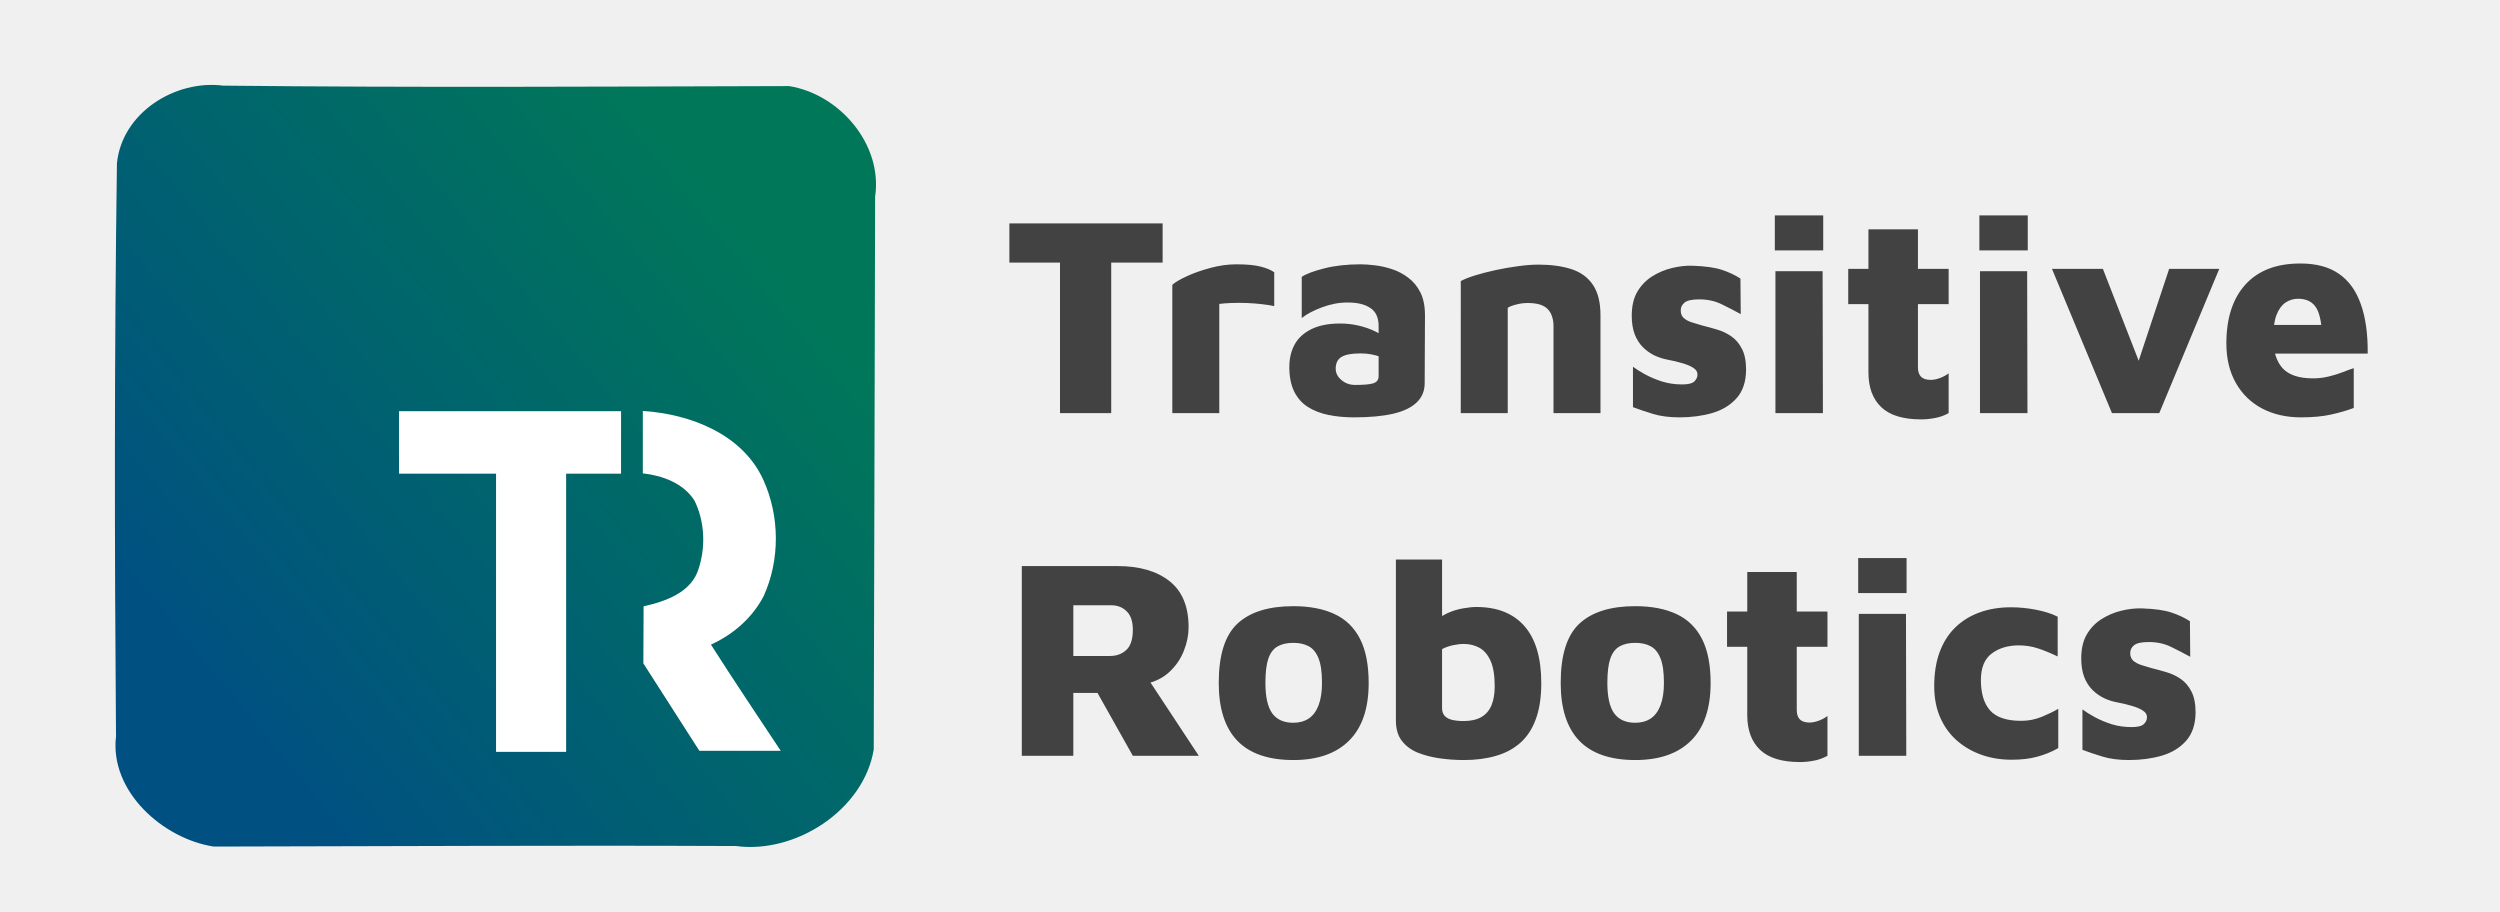
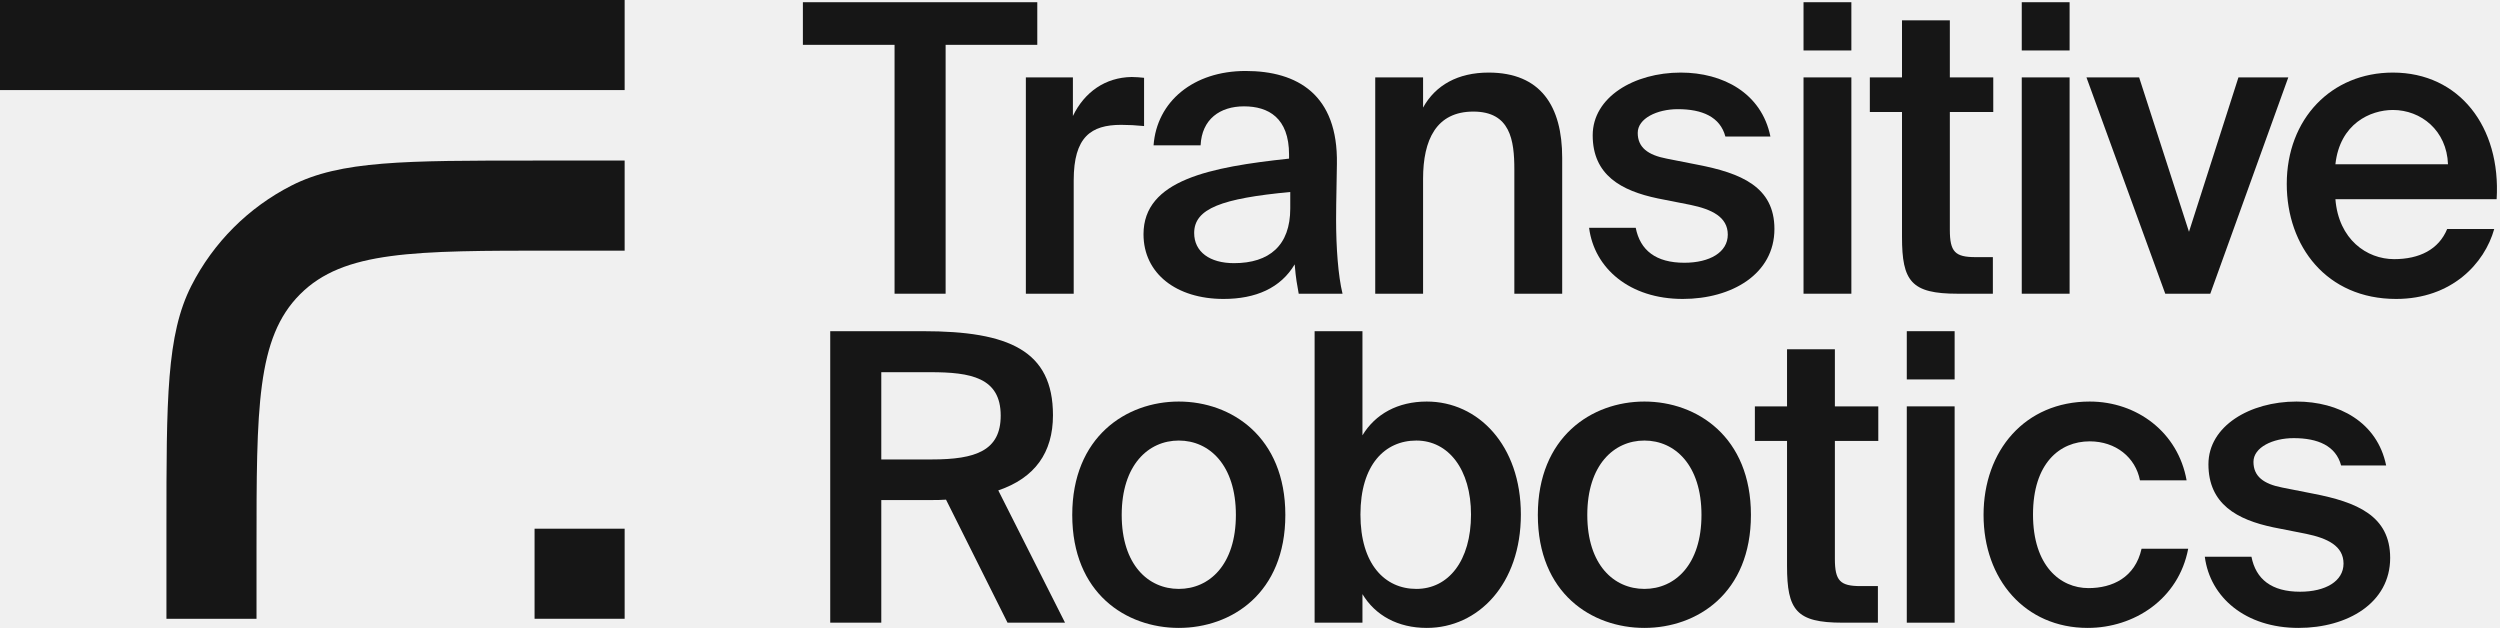
- <svg xmlns="http://www.w3.org/2000/svg" xmlns:xlink="http://www.w3.org/1999/xlink" version="1.1" viewBox="0 0 386.667 141" stroke-miterlimit="10" id="svg24" width="386.667" height="141" style="fill:none;stroke:none;stroke-linecap:square;stroke-miterlimit:10">
-   <defs id="defs28">
-     <linearGradient id="linearGradient4950">
-       <stop id="stop4946" offset="0" style="stop-color:#005082;stop-opacity:1" />
-       <stop id="stop4948" offset="1" style="stop-color:#007759;stop-opacity:1" />
-     </linearGradient>
-     <linearGradient gradientUnits="userSpaceOnUse" y2="40.839" x2="156.019" y1="149.645" x1="23.335" id="linearGradient4952" xlink:href="#linearGradient4950" />
-   </defs>
-   <clipPath id="p.0">
-     <path d="M 0,0 H 431.667 V 143 H 0 Z" id="path2" style="clip-rule:nonzero" />
-   </clipPath>
-   <g clip-path="url(#p.0)" id="g22" transform="translate(0,-2)">
-     <path d="M 0,0 H 431.667 V 143 H 0 Z" id="path5" style="fill:#000000;fill-opacity:0;fill-rule:evenodd" />
-     <path d="M 146.055,14.656 H 386.905 V 134.184 H 146.055 Z" id="path7" style="fill:#000000;fill-opacity:0;fill-rule:evenodd" />
-     <path d="m 163.946,65.896 v -23.281 h -7.828 v -6.062 h 23.703 v 6.062 h -7.953 v 23.281 z m 17.371,0 v -19.844 q 0.672,-0.609 2.25,-1.328 1.578,-0.734 3.625,-1.281 2.047,-0.562 4.031,-0.562 2.422,0 3.781,0.359 1.359,0.344 2.078,0.875 v 5.234 q -0.719,-0.172 -1.859,-0.297 -1.141,-0.141 -2.422,-0.188 -1.266,-0.047 -2.391,0 -1.125,0.047 -1.828,0.141 v 16.891 z m 28.128,0.656 q -2.156,0 -3.984,-0.375 -1.828,-0.375 -3.203,-1.25 -1.359,-0.875 -2.109,-2.406 -0.734,-1.547 -0.734,-3.75 0,-1.984 0.812,-3.469 0.812,-1.5 2.562,-2.375 1.766,-0.891 4.5,-0.891 1.453,0 2.859,0.328 1.406,0.328 2.547,0.891 1.141,0.547 1.766,1.203 l 0.219,3.25 q -0.891,-0.484 -1.984,-0.766 -1.094,-0.281 -2.281,-0.281 -2.031,0 -2.938,0.547 -0.891,0.547 -0.891,1.828 0,0.656 0.406,1.234 0.422,0.562 1.094,0.922 0.688,0.344 1.484,0.344 2.109,0 2.875,-0.266 0.781,-0.266 0.781,-1.094 v -7.75 q 0,-1.938 -1.266,-2.781 -1.25,-0.859 -3.531,-0.859 -1.984,0 -3.969,0.75 -1.969,0.734 -3.125,1.656 v -6.375 q 1.062,-0.703 3.5,-1.312 2.453,-0.625 5.609,-0.625 0.938,0 2.234,0.156 1.297,0.156 2.625,0.594 1.344,0.438 2.516,1.328 1.172,0.875 1.875,2.281 0.703,1.406 0.703,3.562 l -0.047,10.469 q 0,1.812 -1.266,3 -1.25,1.188 -3.672,1.734 -2.406,0.547 -5.969,0.547 z m 16.487,-21.078 q 0.797,-0.438 2.203,-0.875 1.406,-0.438 3.125,-0.812 1.719,-0.375 3.469,-0.609 1.766,-0.25 3.219,-0.25 2.953,0 5.109,0.703 2.156,0.703 3.312,2.422 1.172,1.719 1.172,4.703 v 15.141 h -7.266 v -13.469 q 0,-0.875 -0.25,-1.547 -0.234,-0.688 -0.703,-1.125 -0.453,-0.453 -1.219,-0.672 -0.766,-0.219 -1.828,-0.219 -0.922,0 -1.828,0.25 -0.891,0.234 -1.25,0.5 v 16.281 h -7.266 z m 33.835,21.078 q -2.375,0 -4.094,-0.531 -1.703,-0.516 -3.109,-1.047 v -6.25 q 0.781,0.578 1.953,1.219 1.172,0.625 2.594,1.078 1.438,0.438 3.062,0.438 1.406,0 1.891,-0.469 0.484,-0.469 0.484,-1.078 0,-0.609 -0.672,-1.031 -0.656,-0.422 -1.719,-0.719 -1.047,-0.312 -2.234,-0.531 -1.016,-0.188 -2,-0.641 -0.984,-0.469 -1.812,-1.281 -0.812,-0.812 -1.281,-2.016 -0.453,-1.219 -0.453,-2.844 0,-2.25 0.859,-3.719 0.859,-1.469 2.281,-2.375 1.438,-0.906 3.062,-1.297 1.641,-0.406 3.172,-0.359 2.906,0.094 4.531,0.625 1.625,0.531 2.906,1.359 l 0.047,5.5 q -1.453,-0.797 -2.969,-1.531 -1.516,-0.75 -3.453,-0.75 -1.625,0 -2.25,0.484 -0.609,0.484 -0.609,1.219 0,0.75 0.453,1.172 0.469,0.422 1.234,0.672 0.766,0.234 1.656,0.5 1.094,0.266 2.281,0.625 1.188,0.344 2.203,1.047 1.016,0.703 1.641,1.938 0.641,1.219 0.641,3.25 -0.031,2.766 -1.469,4.375 -1.422,1.609 -3.766,2.297 -2.328,0.672 -5.062,0.672 z m 14.834,-0.656 V 43.943 h 7.297 l 0.047,21.953 z m -0.094,-25.172 v -5.406 h 7.484 v 5.406 z m 22.618,26.141 q -4.172,0 -6.156,-1.891 -1.984,-1.891 -1.984,-5.375 v -10.562 h -3.125 v -5.453 h 3.125 v -6.109 h 7.656 v 6.109 h 4.75 v 5.453 h -4.75 v 9.781 q 0,0.969 0.484,1.453 0.484,0.484 1.5,0.484 0.609,0 1.406,-0.281 0.797,-0.297 1.359,-0.734 v 6.156 q -1.047,0.578 -2.156,0.766 -1.094,0.203 -2.109,0.203 z m 9.112,-0.969 V 43.943 h 7.297 l 0.047,21.953 z m -0.094,-25.172 v -5.406 h 7.484 v 5.406 z m 20.508,25.172 -9.281,-22.312 h 7.875 l 6.516,16.719 h -1.812 l 5.547,-16.719 h 7.75 l -9.281,22.312 z m 29.256,0.656 q -3.422,0 -6.047,-1.375 -2.609,-1.391 -4.062,-3.969 -1.453,-2.578 -1.453,-6.094 0,-5.844 2.938,-9.094 2.953,-3.266 8.5,-3.266 3.688,0 5.969,1.594 2.297,1.578 3.391,4.703 1.109,3.109 1.062,7.641 h -16.797 l -0.891,-4.438 h 11.531 l -0.875,2.375 q -0.047,-3.562 -0.906,-4.984 -0.859,-1.438 -2.844,-1.438 -1.047,0 -1.938,0.594 -0.875,0.594 -1.391,1.922 -0.5,1.312 -0.5,3.562 0,3.031 1.422,4.641 1.438,1.594 4.75,1.594 1.188,0 2.375,-0.281 1.188,-0.281 2.188,-0.672 1.016,-0.406 1.719,-0.625 v 6.156 q -1.531,0.578 -3.5,1.016 -1.953,0.438 -4.641,0.438 z" id="path9" style="fill:#424242;fill-rule:nonzero" />
-     <path d="M 158.039,118.896 V 89.552 h 14.797 q 5.094,0 8.047,2.328 2.953,2.328 2.953,7.125 0,1.813 -0.734,3.656 -0.719,1.844 -2.203,3.234 -1.469,1.391 -3.719,1.875 l -0.875,-2.688 9.109,13.812 h -10.203 l -7.094,-12.625 3.484,2.906 h -5.594 v 9.719 z m 7.969,-15.438 h 5.672 q 1.5,0 2.516,-0.922 1.016,-0.938 1.016,-3.125 0,-1.938 -0.953,-2.859 -0.938,-0.938 -2.391,-0.938 h -5.859 z m 34.022,16.094 q -5.766,0 -8.656,-2.984 -2.875,-3 -2.875,-8.938 0,-6.469 2.891,-9.172 2.906,-2.703 8.641,-2.703 3.781,0 6.375,1.219 2.594,1.203 3.938,3.828 1.344,2.609 1.344,6.828 0,5.891 -3.016,8.906 -3.016,3.016 -8.641,3.016 z m 0,-5.766 q 1.406,0 2.391,-0.656 0.984,-0.656 1.516,-2.047 0.531,-1.391 0.531,-3.453 0,-2.469 -0.531,-3.797 -0.531,-1.344 -1.516,-1.875 -0.984,-0.531 -2.391,-0.531 -1.453,0 -2.422,0.547 -0.969,0.547 -1.438,1.891 -0.453,1.344 -0.453,3.766 0,3.219 1.047,4.688 1.062,1.469 3.266,1.469 z m 26.386,5.766 q -1.891,0 -3.766,-0.266 -1.859,-0.266 -3.406,-0.891 -1.531,-0.641 -2.438,-1.828 -0.906,-1.188 -0.906,-3.125 V 88.537 h 7.141 v 12.234 l -1.281,-2.297 q 0.75,-1 1.984,-1.578 1.234,-0.578 2.5,-0.797 1.281,-0.219 2.078,-0.219 4.875,0 7.469,2.969 2.594,2.969 2.594,8.828 0,3.25 -0.844,5.547 -0.828,2.281 -2.406,3.672 -1.578,1.391 -3.781,2.016 -2.203,0.641 -4.938,0.641 z m -0.031,-6.031 q 1.672,0 2.75,-0.625 1.078,-0.641 1.562,-1.844 0.484,-1.219 0.484,-2.891 0,-2.547 -0.641,-3.953 -0.641,-1.422 -1.719,-2.016 -1.078,-0.594 -2.438,-0.594 -0.75,0 -1.688,0.203 -0.922,0.203 -1.656,0.594 v 9.156 q 0,0.703 0.406,1.172 0.422,0.453 1.172,0.625 0.75,0.172 1.766,0.172 z m 26.533,6.031 q -5.766,0 -8.656,-2.984 -2.875,-3 -2.875,-8.938 0,-6.469 2.891,-9.172 2.906,-2.703 8.641,-2.703 3.781,0 6.375,1.219 2.594,1.203 3.938,3.828 1.344,2.609 1.344,6.828 0,5.891 -3.016,8.906 -3.016,3.016 -8.641,3.016 z m 0,-5.766 q 1.406,0 2.391,-0.656 0.984,-0.656 1.516,-2.047 0.531,-1.391 0.531,-3.453 0,-2.469 -0.531,-3.797 -0.531,-1.344 -1.516,-1.875 -0.984,-0.531 -2.391,-0.531 -1.453,0 -2.422,0.547 -0.969,0.547 -1.438,1.891 -0.453,1.344 -0.453,3.766 0,3.219 1.047,4.688 1.062,1.469 3.266,1.469 z m 25.464,6.078 q -4.172,0 -6.156,-1.891 -1.984,-1.891 -1.984,-5.375 v -10.562 h -3.125 v -5.453 h 3.125 v -6.109 h 7.656 v 6.109 h 4.75 v 5.453 h -4.75 v 9.781 q 0,0.969 0.484,1.453 0.484,0.484 1.5,0.484 0.609,0 1.406,-0.281 0.797,-0.297 1.359,-0.734 v 6.156 q -1.047,0.578 -2.156,0.766 -1.094,0.203 -2.109,0.203 z m 9.112,-0.969 V 96.943 h 7.297 l 0.047,21.953 z m -0.094,-25.172 v -5.406 h 7.484 v 5.406 z m 23.727,25.781 q -2.516,0 -4.672,-0.766 -2.156,-0.766 -3.812,-2.219 -1.641,-1.453 -2.562,-3.562 -0.922,-2.109 -0.922,-4.844 0,-2.953 0.828,-5.234 0.844,-2.281 2.422,-3.828 1.594,-1.547 3.766,-2.328 2.172,-0.797 4.859,-0.797 1.891,0 3.844,0.375 1.969,0.375 3.375,1.078 v 6.156 q -1.547,-0.75 -3,-1.234 -1.453,-0.484 -2.984,-0.484 -2.547,0 -4.219,1.266 -1.672,1.25 -1.672,4.109 0,3.078 1.422,4.688 1.438,1.609 4.812,1.609 1.641,0 3.156,-0.609 1.516,-0.625 2.578,-1.25 v 6.078 q -1.547,0.875 -3.25,1.328 -1.688,0.469 -3.969,0.469 z m 18.16,0.047 q -2.375,0 -4.094,-0.531 -1.703,-0.516 -3.109,-1.047 v -6.25 q 0.781,0.578 1.953,1.219 1.172,0.625 2.594,1.078 1.438,0.438 3.062,0.438 1.406,0 1.891,-0.469 0.484,-0.469 0.484,-1.078 0,-0.609 -0.672,-1.031 -0.656,-0.422 -1.719,-0.719 -1.047,-0.312 -2.234,-0.531 -1.016,-0.188 -2,-0.641 -0.984,-0.469 -1.812,-1.281 -0.812,-0.812 -1.281,-2.016 -0.453,-1.219 -0.453,-2.844 0,-2.25 0.859,-3.719 0.859,-1.469 2.281,-2.375 1.438,-0.906 3.062,-1.297 1.641,-0.406 3.172,-0.359 2.906,0.094 4.531,0.625 1.625,0.531 2.906,1.359 l 0.047,5.5 q -1.453,-0.797 -2.969,-1.531 -1.516,-0.75 -3.453,-0.75 -1.625,0 -2.25,0.484 -0.609,0.484 -0.609,1.219 0,0.75 0.453,1.172 0.469,0.422 1.234,0.672 0.766,0.234 1.656,0.5 1.094,0.266 2.281,0.625 1.188,0.344 2.203,1.047 1.016,0.703 1.641,1.938 0.641,1.219 0.641,3.25 -0.031,2.766 -1.469,4.375 -1.422,1.609 -3.766,2.297 -2.328,0.672 -5.062,0.672 z" id="path11" style="fill:#424242;fill-rule:nonzero" />
-     <path d="M 13.871,14.662 H 133.388 V 134.179 H 13.871 Z" id="path13" style="fill:#000000;fill-opacity:0;fill-rule:evenodd" />
-     <g transform="matrix(0.2115346,0,0,0.211541,13.87079,14.55426)" id="g20">
-       <clipPath id="p.1">
-         <path d="M 0,0.508 H 565 V 565.492 H 0 Z" id="path15" style="clip-rule:evenodd" />
-       </clipPath>
-       <g id="g1855" transform="matrix(3.079341,0,0,3.079251,18.05033,1.811731)">
-         <path id="path7799" d="m 203.776,110.331 c -6.704,-1.434 -12.15,-4.712 -16.178,-9.74 -2.036,-2.542 -4.42,-7.169 -5.318,-10.326 l -0.618,-2.171 V 20.532 c 0,-62.955 0.032,-67.677 0.465,-69.242 2.813,-10.159 9.82,-17.379 19.619,-20.215 l 2.166,-0.627 h 67.699 67.699 l 2.166,0.627 c 9.799,2.837 16.806,10.056 19.619,20.215 0.433,1.564 0.465,6.286 0.465,69.242 v 67.563 l -0.62,2.171 c -0.93,3.254 -3.271,7.8 -5.34,10.368 -3.123,3.877 -7.604,6.969 -12.898,8.901 -1.787,0.652 -2.613,0.769 -6.783,0.962 -2.612,0.121 -33.015,0.218 -67.563,0.216 -52.587,-0.003 -63.102,-0.066 -64.578,-0.381 z" style="fill:#000000;fill-opacity:0;stroke-width:0.271" />
-         <path id="path7801" d="m 203.776,110.331 c -6.704,-1.434 -12.15,-4.712 -16.178,-9.74 -2.036,-2.542 -4.42,-7.169 -5.318,-10.326 l -0.618,-2.171 V 20.532 c 0,-62.955 0.032,-67.677 0.465,-69.242 2.813,-10.159 9.82,-17.379 19.619,-20.215 l 2.166,-0.627 h 67.699 67.699 l 2.166,0.627 c 9.799,2.837 16.806,10.056 19.619,20.215 0.433,1.564 0.465,6.286 0.465,69.242 v 67.563 l -0.62,2.171 c -0.93,3.254 -3.271,7.8 -5.34,10.368 -3.123,3.877 -7.604,6.969 -12.898,8.901 -1.787,0.652 -2.613,0.769 -6.783,0.962 -2.612,0.121 -33.015,0.218 -67.563,0.216 -52.587,-0.003 -63.102,-0.066 -64.578,-0.381 z" style="fill:#000000;fill-opacity:0;stroke-width:0.271" />
-         <path id="path7803" d="m 203.776,110.331 c -6.704,-1.434 -12.15,-4.712 -16.178,-9.74 -2.036,-2.542 -4.42,-7.169 -5.318,-10.326 l -0.618,-2.171 V 20.532 c 0,-62.955 0.032,-67.677 0.465,-69.242 2.813,-10.159 9.82,-17.379 19.619,-20.215 l 2.166,-0.627 h 67.699 67.699 l 2.166,0.627 c 9.799,2.837 16.806,10.056 19.619,20.215 0.433,1.564 0.465,6.286 0.465,69.242 v 67.563 l -0.62,2.171 c -0.93,3.254 -3.271,7.8 -5.34,10.368 -3.123,3.877 -7.604,6.969 -12.898,8.901 -1.787,0.652 -2.613,0.769 -6.783,0.962 -2.612,0.121 -33.015,0.218 -67.563,0.216 -52.587,-0.003 -63.102,-0.066 -64.578,-0.381 z" style="fill:#000000;fill-opacity:0;stroke-width:0.271" />
-         <path id="path7805" d="m 203.776,110.331 c -6.704,-1.434 -12.15,-4.712 -16.178,-9.74 -2.036,-2.542 -4.42,-7.169 -5.318,-10.326 l -0.618,-2.171 V 20.532 c 0,-62.955 0.032,-67.677 0.465,-69.242 2.813,-10.159 9.82,-17.379 19.619,-20.215 l 2.166,-0.627 h 67.699 67.699 l 2.166,0.627 c 9.799,2.837 16.806,10.056 19.619,20.215 0.433,1.564 0.465,6.286 0.465,69.242 v 67.563 l -0.62,2.171 c -0.93,3.254 -3.271,7.8 -5.34,10.368 -3.123,3.877 -7.604,6.969 -12.898,8.901 -1.787,0.652 -2.613,0.769 -6.783,0.962 -2.612,0.121 -33.015,0.218 -67.563,0.216 -52.587,-0.003 -63.102,-0.066 -64.578,-0.381 z" style="fill:#00ffff;fill-opacity:0;stroke-width:0.271" />
-         <path id="path7807" d="m 203.776,110.331 c -6.704,-1.434 -12.15,-4.712 -16.178,-9.74 -2.036,-2.542 -4.42,-7.169 -5.318,-10.326 l -0.618,-2.171 V 20.532 c 0,-62.955 0.032,-67.677 0.465,-69.242 2.813,-10.159 9.82,-17.379 19.619,-20.215 l 2.166,-0.627 h 67.699 67.699 l 2.166,0.627 c 9.799,2.837 16.806,10.056 19.619,20.215 0.433,1.564 0.465,6.286 0.465,69.242 v 67.563 l -0.62,2.171 c -0.93,3.254 -3.271,7.8 -5.34,10.368 -3.123,3.877 -7.604,6.969 -12.898,8.901 -1.787,0.652 -2.613,0.769 -6.783,0.962 -2.612,0.121 -33.015,0.218 -67.563,0.216 -52.587,-0.003 -63.102,-0.066 -64.578,-0.381 z" style="fill:#00ffff;fill-opacity:0;stroke-width:0.271" />
-         <path id="path7809" d="m 203.776,110.331 c -6.704,-1.434 -12.15,-4.712 -16.178,-9.74 -2.036,-2.542 -4.42,-7.169 -5.318,-10.326 l -0.618,-2.171 V 20.532 c 0,-62.955 0.032,-67.677 0.465,-69.242 2.813,-10.159 9.82,-17.379 19.619,-20.215 l 2.166,-0.627 h 67.699 67.699 l 2.166,0.627 c 9.799,2.837 16.806,10.056 19.619,20.215 0.433,1.564 0.465,6.286 0.465,69.242 v 67.563 l -0.62,2.171 c -0.93,3.254 -3.271,7.8 -5.34,10.368 -3.123,3.877 -7.604,6.969 -12.898,8.901 -1.787,0.652 -2.613,0.769 -6.783,0.962 -2.612,0.121 -33.015,0.218 -67.563,0.216 -52.587,-0.003 -63.102,-0.066 -64.578,-0.381 z" style="fill:#00ffff;fill-opacity:0;stroke-width:0.271" />
-         <path id="path7811" d="m 203.776,110.331 c -6.704,-1.434 -12.15,-4.712 -16.178,-9.74 -2.036,-2.542 -4.42,-7.169 -5.318,-10.326 l -0.618,-2.171 V 20.532 c 0,-62.955 0.032,-67.677 0.465,-69.242 2.813,-10.159 9.82,-17.379 19.619,-20.215 l 2.166,-0.627 h 67.699 67.699 l 2.166,0.627 c 9.799,2.837 16.806,10.056 19.619,20.215 0.433,1.564 0.465,6.286 0.465,69.242 v 67.563 l -0.62,2.171 c -0.93,3.254 -3.271,7.8 -5.34,10.368 -3.123,3.877 -7.604,6.969 -12.898,8.901 -1.787,0.652 -2.613,0.769 -6.783,0.962 -2.612,0.121 -33.015,0.218 -67.563,0.216 -52.587,-0.003 -63.102,-0.066 -64.578,-0.381 z" style="fill:#00ffff;fill-opacity:0;stroke-width:0.271" />
-         <path id="path7813" d="m 203.776,110.331 c -6.704,-1.434 -12.15,-4.712 -16.178,-9.74 -2.036,-2.542 -4.42,-7.169 -5.318,-10.326 l -0.618,-2.171 V 20.532 c 0,-62.955 0.032,-67.677 0.465,-69.242 2.813,-10.159 9.82,-17.379 19.619,-20.215 l 2.166,-0.627 h 67.699 67.699 l 2.166,0.627 c 9.799,2.837 16.806,10.056 19.619,20.215 0.433,1.564 0.465,6.286 0.465,69.242 v 67.563 l -0.62,2.171 c -0.93,3.254 -3.271,7.8 -5.34,10.368 -3.123,3.877 -7.604,6.969 -12.898,8.901 -1.787,0.652 -2.613,0.769 -6.783,0.962 -2.612,0.121 -33.015,0.218 -67.563,0.216 -52.587,-0.003 -63.102,-0.066 -64.578,-0.381 z" style="fill:#00ffff;fill-opacity:0;stroke-width:0.271" />
-         <path id="path7815" d="m 203.776,110.331 c -6.704,-1.434 -12.15,-4.712 -16.178,-9.74 -2.036,-2.542 -4.42,-7.169 -5.318,-10.326 l -0.618,-2.171 V 20.532 c 0,-62.955 0.032,-67.677 0.465,-69.242 2.813,-10.159 9.82,-17.379 19.619,-20.215 l 2.166,-0.627 h 67.699 67.699 l 2.166,0.627 c 9.799,2.837 16.806,10.056 19.619,20.215 0.433,1.564 0.465,6.286 0.465,69.242 v 67.563 l -0.62,2.171 c -0.93,3.254 -3.271,7.8 -5.34,10.368 -3.123,3.877 -7.604,6.969 -12.898,8.901 -1.787,0.652 -2.613,0.769 -6.783,0.962 -2.612,0.121 -33.015,0.218 -67.563,0.216 -52.587,-0.003 -63.102,-0.066 -64.578,-0.381 z" style="fill:#00ffff;fill-opacity:0;stroke-width:0.271" />
-         <path id="path7817" d="m 203.776,110.331 c -6.704,-1.434 -12.15,-4.712 -16.178,-9.74 -2.036,-2.542 -4.42,-7.169 -5.318,-10.326 l -0.618,-2.171 V 20.532 c 0,-62.955 0.032,-67.677 0.465,-69.242 2.813,-10.159 9.82,-17.379 19.619,-20.215 l 2.166,-0.627 h 67.699 67.699 l 2.166,0.627 c 9.799,2.837 16.806,10.056 19.619,20.215 0.433,1.564 0.465,6.286 0.465,69.242 v 67.563 l -0.62,2.171 c -0.93,3.254 -3.271,7.8 -5.34,10.368 -3.123,3.877 -7.604,6.969 -12.898,8.901 -1.787,0.652 -2.613,0.769 -6.783,0.962 -2.612,0.121 -33.015,0.218 -67.563,0.216 -52.587,-0.003 -63.102,-0.066 -64.578,-0.381 z" style="fill:#00ffff;fill-opacity:0;stroke-width:0.271" />
-         <path id="path7819" d="m 203.776,110.331 c -6.704,-1.434 -12.15,-4.712 -16.178,-9.74 -2.036,-2.542 -4.42,-7.169 -5.318,-10.326 l -0.618,-2.171 V 20.532 c 0,-62.955 0.032,-67.677 0.465,-69.242 2.813,-10.159 9.82,-17.379 19.619,-20.215 l 2.166,-0.627 h 67.699 67.699 l 2.166,0.627 c 9.799,2.837 16.806,10.056 19.619,20.215 0.433,1.564 0.465,6.286 0.465,69.242 v 67.563 l -0.62,2.171 c -0.93,3.254 -3.271,7.8 -5.34,10.368 -3.123,3.877 -7.604,6.969 -12.898,8.901 -1.787,0.652 -2.613,0.769 -6.783,0.962 -2.612,0.121 -33.015,0.218 -67.563,0.216 -52.587,-0.003 -63.102,-0.066 -64.578,-0.381 z" style="fill:#00ffff;fill-opacity:0;stroke-width:0.271" />
-         <path id="path7821" d="m 203.776,110.331 c -6.704,-1.434 -12.15,-4.712 -16.178,-9.74 -2.036,-2.542 -4.42,-7.169 -5.318,-10.326 l -0.618,-2.171 V 20.532 c 0,-62.955 0.032,-67.677 0.465,-69.242 2.813,-10.159 9.82,-17.379 19.619,-20.215 l 2.166,-0.627 h 67.699 67.699 l 2.166,0.627 c 9.799,2.837 16.806,10.056 19.619,20.215 0.433,1.564 0.465,6.286 0.465,69.242 v 67.563 l -0.62,2.171 c -0.93,3.254 -3.271,7.8 -5.34,10.368 -3.123,3.877 -7.604,6.969 -12.898,8.901 -1.787,0.652 -2.613,0.769 -6.783,0.962 -2.612,0.121 -33.015,0.218 -67.563,0.216 -52.587,-0.003 -63.102,-0.066 -64.578,-0.381 z" style="opacity:0.02;fill:#00ffff;fill-opacity:0;stroke-width:0.271" />
-         <path id="path7823" d="m 203.776,110.331 c -6.704,-1.434 -12.15,-4.712 -16.178,-9.74 -2.036,-2.542 -4.42,-7.169 -5.318,-10.326 l -0.618,-2.171 V 20.532 c 0,-62.955 0.032,-67.677 0.465,-69.242 2.813,-10.159 9.82,-17.379 19.619,-20.215 l 2.166,-0.627 h 67.699 67.699 l 2.166,0.627 c 9.799,2.837 16.806,10.056 19.619,20.215 0.433,1.564 0.465,6.286 0.465,69.242 v 67.563 l -0.62,2.171 c -0.93,3.254 -3.271,7.8 -5.34,10.368 -3.123,3.877 -7.604,6.969 -12.898,8.901 -1.787,0.652 -2.613,0.769 -6.783,0.962 -2.612,0.121 -33.015,0.218 -67.563,0.216 -52.587,-0.003 -63.102,-0.066 -64.578,-0.381 z" style="opacity:0;fill:#00ffff;fill-opacity:1;stroke-width:0.271" />
-         <path id="path8368" d="m 203.288,110.212 c -9.233,-2.1 -16.469,-8.243 -19.95,-16.936 -1.841,-4.597 -1.7,0.525 -1.815,-66.097 -0.06,-34.978 0.004,-63.568 0.153,-67.97 0.251,-7.391 0.279,-7.66 1.06,-9.904 0.949,-2.728 2.192,-5.257 3.613,-7.352 4.092,-6.033 11.524,-10.63 18.424,-11.397 1.414,-0.157 28.114,-0.228 68.656,-0.183 l 66.342,0.074 2.306,0.779 c 9.352,3.157 15.465,9.27 18.622,18.622 l 0.779,2.306 v 68.106 68.106 l -0.62,2.142 c -2.642,9.121 -9.074,15.832 -18.258,19.05 -1.702,0.596 -2.732,0.741 -6.628,0.933 -2.537,0.125 -32.94,0.225 -67.563,0.221 -59.876,-0.006 -63.056,-0.031 -65.121,-0.5 z" style="opacity:0;fill:#00ffff;fill-opacity:1;stroke-width:0.271" />
-         <path id="path8370" d="m 203.776,110.331 c -6.704,-1.434 -12.15,-4.712 -16.178,-9.74 -2.036,-2.542 -4.42,-7.169 -5.318,-10.326 l -0.618,-2.171 V 20.532 c 0,-62.955 0.032,-67.677 0.465,-69.242 2.813,-10.159 9.82,-17.379 19.619,-20.215 l 2.166,-0.627 h 67.699 67.699 l 2.166,0.627 c 9.799,2.837 16.806,10.056 19.619,20.215 0.433,1.564 0.465,6.286 0.465,69.242 v 67.563 l -0.62,2.171 c -0.93,3.254 -3.271,7.8 -5.34,10.368 -3.123,3.877 -7.604,6.969 -12.898,8.901 -1.787,0.652 -2.613,0.769 -6.783,0.962 -2.612,0.121 -33.015,0.218 -67.563,0.216 -52.587,-0.003 -63.102,-0.066 -64.578,-0.381 z" style="opacity:0;fill:#00ffff;fill-opacity:1;stroke-width:0.271" />
-         <path id="path8372" d="m 203.776,110.331 c -6.704,-1.434 -12.15,-4.712 -16.178,-9.74 -2.036,-2.542 -4.42,-7.169 -5.318,-10.326 l -0.618,-2.171 V 20.532 c 0,-62.955 0.032,-67.677 0.465,-69.242 2.813,-10.159 9.82,-17.379 19.619,-20.215 l 2.166,-0.627 h 67.699 67.699 l 2.166,0.627 c 9.799,2.837 16.806,10.056 19.619,20.215 0.433,1.564 0.465,6.286 0.465,69.242 v 67.563 l -0.62,2.171 c -0.93,3.254 -3.271,7.8 -5.34,10.368 -3.123,3.877 -7.604,6.969 -12.898,8.901 -1.787,0.652 -2.613,0.769 -6.783,0.962 -2.612,0.121 -33.015,0.218 -67.563,0.216 -52.587,-0.003 -63.102,-0.066 -64.578,-0.381 z" style="opacity:0;fill:#00ffff;fill-opacity:1;stroke-width:0.271" />
-         <path id="path8374" d="m 203.776,110.331 c -6.704,-1.434 -12.15,-4.712 -16.178,-9.74 -2.036,-2.542 -4.42,-7.169 -5.318,-10.326 l -0.618,-2.171 V 20.532 c 0,-62.955 0.032,-67.677 0.465,-69.242 2.813,-10.159 9.82,-17.379 19.619,-20.215 l 2.166,-0.627 h 67.699 67.699 l 2.166,0.627 c 9.799,2.837 16.806,10.056 19.619,20.215 0.433,1.564 0.465,6.286 0.465,69.242 v 67.563 l -0.62,2.171 c -0.93,3.254 -3.271,7.8 -5.34,10.368 -3.123,3.877 -7.604,6.969 -12.898,8.901 -1.787,0.652 -2.613,0.769 -6.783,0.962 -2.612,0.121 -33.015,0.218 -67.563,0.216 -52.587,-0.003 -63.102,-0.066 -64.578,-0.381 z" style="opacity:0;fill:#00ffff;fill-opacity:1;stroke-width:0.271" />
-         <path id="path8376" d="m 203.776,110.331 c -6.704,-1.434 -12.15,-4.712 -16.178,-9.74 -2.036,-2.542 -4.42,-7.169 -5.318,-10.326 l -0.618,-2.171 V 20.532 c 0,-62.955 0.032,-67.677 0.465,-69.242 2.813,-10.159 9.82,-17.379 19.619,-20.215 l 2.166,-0.627 h 67.699 67.699 l 2.166,0.627 c 9.799,2.837 16.806,10.056 19.619,20.215 0.433,1.564 0.465,6.286 0.465,69.242 v 67.563 l -0.62,2.171 c -0.93,3.254 -3.271,7.8 -5.34,10.368 -3.123,3.877 -7.604,6.969 -12.898,8.901 -1.787,0.652 -2.613,0.769 -6.783,0.962 -2.612,0.121 -33.015,0.218 -67.563,0.216 -52.587,-0.003 -63.102,-0.066 -64.578,-0.381 z" style="opacity:0;fill:#00ffff;fill-opacity:1;stroke-width:0.271" />
-         <path id="path8378" d="m 203.776,110.331 c -6.704,-1.434 -12.15,-4.712 -16.178,-9.74 -2.036,-2.542 -4.42,-7.169 -5.318,-10.326 l -0.618,-2.171 V 20.532 c 0,-62.955 0.032,-67.677 0.465,-69.242 2.813,-10.159 9.82,-17.379 19.619,-20.215 l 2.166,-0.627 h 67.699 67.699 l 2.166,0.627 c 9.799,2.837 16.806,10.056 19.619,20.215 0.433,1.564 0.465,6.286 0.465,69.242 v 67.563 l -0.62,2.171 c -0.93,3.254 -3.271,7.8 -5.34,10.368 -3.123,3.877 -7.604,6.969 -12.898,8.901 -1.787,0.652 -2.613,0.769 -6.783,0.962 -2.612,0.121 -33.015,0.218 -67.563,0.216 -52.587,-0.003 -63.102,-0.066 -64.578,-0.381 z" style="opacity:0;fill:#00ffff;fill-opacity:1;stroke-width:0.271" />
-         <path id="path8465" d="m 203.776,110.331 c -6.704,-1.434 -12.15,-4.712 -16.178,-9.74 -2.036,-2.542 -4.42,-7.169 -5.318,-10.326 l -0.618,-2.171 V 20.532 c 0,-62.955 0.032,-67.677 0.465,-69.242 2.813,-10.159 9.82,-17.379 19.619,-20.215 l 2.166,-0.627 h 67.699 67.699 l 2.166,0.627 c 9.799,2.837 16.806,10.056 19.619,20.215 0.433,1.564 0.465,6.286 0.465,69.242 v 67.563 l -0.62,2.171 c -0.93,3.254 -3.271,7.8 -5.34,10.368 -3.123,3.877 -7.604,6.969 -12.898,8.901 -1.787,0.652 -2.613,0.769 -6.783,0.962 -2.612,0.121 -33.015,0.218 -67.563,0.216 -52.587,-0.003 -63.102,-0.066 -64.578,-0.381 z" style="opacity:0;fill:#00ffff;fill-opacity:1;stroke-width:0.271" />
-         <path id="path8467" d="m 203.776,110.331 c -6.704,-1.434 -12.15,-4.712 -16.178,-9.74 -2.036,-2.542 -4.42,-7.169 -5.318,-10.326 l -0.618,-2.171 V 20.532 c 0,-62.955 0.032,-67.677 0.465,-69.242 2.813,-10.159 9.82,-17.379 19.619,-20.215 l 2.166,-0.627 h 67.699 67.699 l 2.166,0.627 c 9.799,2.837 16.806,10.056 19.619,20.215 0.433,1.564 0.465,6.286 0.465,69.242 v 67.563 l -0.62,2.171 c -0.93,3.254 -3.271,7.8 -5.34,10.368 -3.123,3.877 -7.604,6.969 -12.898,8.901 -1.787,0.652 -2.613,0.769 -6.783,0.962 -2.612,0.121 -33.015,0.218 -67.563,0.216 -52.587,-0.003 -63.102,-0.066 -64.578,-0.381 z" style="opacity:0;fill:#00ffff;fill-opacity:1;stroke-width:0.271" />
-         <path id="path8469" d="m 203.776,110.331 c -6.704,-1.434 -12.15,-4.712 -16.178,-9.74 -2.036,-2.542 -4.42,-7.169 -5.318,-10.326 l -0.618,-2.171 V 20.532 c 0,-62.955 0.032,-67.677 0.465,-69.242 2.813,-10.159 9.82,-17.379 19.619,-20.215 l 2.166,-0.627 h 67.699 67.699 l 2.166,0.627 c 9.799,2.837 16.806,10.056 19.619,20.215 0.433,1.564 0.465,6.286 0.465,69.242 v 67.563 l -0.62,2.171 c -0.93,3.254 -3.271,7.8 -5.34,10.368 -3.123,3.877 -7.604,6.969 -12.898,8.901 -1.787,0.652 -2.613,0.769 -6.783,0.962 -2.612,0.121 -33.015,0.218 -67.563,0.216 -52.587,-0.003 -63.102,-0.066 -64.578,-0.381 z" style="opacity:0;fill:#00ffff;fill-opacity:1;stroke-width:0.271" />
-         <path id="path8471" d="m 203.776,110.331 c -6.704,-1.434 -12.15,-4.712 -16.178,-9.74 -2.036,-2.542 -4.42,-7.169 -5.318,-10.326 l -0.618,-2.171 V 20.532 c 0,-62.955 0.032,-67.677 0.465,-69.242 2.813,-10.159 9.82,-17.379 19.619,-20.215 l 2.166,-0.627 h 67.699 67.699 l 2.166,0.627 c 9.799,2.837 16.806,10.056 19.619,20.215 0.433,1.564 0.465,6.286 0.465,69.242 v 67.563 l -0.62,2.171 c -0.93,3.254 -3.271,7.8 -5.34,10.368 -3.123,3.877 -7.604,6.969 -12.898,8.901 -1.787,0.652 -2.613,0.769 -6.783,0.962 -2.612,0.121 -33.015,0.218 -67.563,0.216 -52.587,-0.003 -63.102,-0.066 -64.578,-0.381 z" style="opacity:0;fill:#00ffff;fill-opacity:1;stroke-width:0.271" />
-         <path id="path8473" d="m 203.776,110.331 c -6.704,-1.434 -12.15,-4.712 -16.178,-9.74 -2.036,-2.542 -4.42,-7.169 -5.318,-10.326 l -0.618,-2.171 V 20.532 c 0,-62.955 0.032,-67.677 0.465,-69.242 2.813,-10.159 9.82,-17.379 19.619,-20.215 l 2.166,-0.627 h 67.699 67.699 l 2.166,0.627 c 9.799,2.837 16.806,10.056 19.619,20.215 0.433,1.564 0.465,6.286 0.465,69.242 v 67.563 l -0.62,2.171 c -0.93,3.254 -3.271,7.8 -5.34,10.368 -3.123,3.877 -7.604,6.969 -12.898,8.901 -1.787,0.652 -2.613,0.769 -6.783,0.962 -2.612,0.121 -33.015,0.218 -67.563,0.216 -52.587,-0.003 -63.102,-0.066 -64.578,-0.381 z" style="opacity:0;fill:#00ffff;fill-opacity:1;stroke-width:0.271" />
-         <path id="path8475" d="m 203.776,110.331 c -6.704,-1.434 -12.15,-4.712 -16.178,-9.74 -2.036,-2.542 -4.42,-7.169 -5.318,-10.326 l -0.618,-2.171 V 20.532 c 0,-62.955 0.032,-67.677 0.465,-69.242 2.813,-10.159 9.82,-17.379 19.619,-20.215 l 2.166,-0.627 h 67.699 67.699 l 2.166,0.627 c 9.799,2.837 16.806,10.056 19.619,20.215 0.433,1.564 0.465,6.286 0.465,69.242 v 67.563 l -0.62,2.171 c -0.93,3.254 -3.271,7.8 -5.34,10.368 -3.123,3.877 -7.604,6.969 -12.898,8.901 -1.787,0.652 -2.613,0.769 -6.783,0.962 -2.612,0.121 -33.015,0.218 -67.563,0.216 -52.587,-0.003 -63.102,-0.066 -64.578,-0.381 z" style="opacity:0;fill:#00ffff;fill-opacity:1;stroke-width:0.271" />
-         <path id="path8477" d="m 203.776,110.331 c -6.704,-1.434 -12.15,-4.712 -16.178,-9.74 -2.036,-2.542 -4.42,-7.169 -5.318,-10.326 l -0.618,-2.171 V 20.532 c 0,-62.955 0.032,-67.677 0.465,-69.242 2.813,-10.159 9.82,-17.379 19.619,-20.215 l 2.166,-0.627 h 67.699 67.699 l 2.166,0.627 c 9.799,2.837 16.806,10.056 19.619,20.215 0.433,1.564 0.465,6.286 0.465,69.242 v 67.563 l -0.62,2.171 c -0.93,3.254 -3.271,7.8 -5.34,10.368 -3.123,3.877 -7.604,6.969 -12.898,8.901 -1.787,0.652 -2.613,0.769 -6.783,0.962 -2.612,0.121 -33.015,0.218 -67.563,0.216 -52.587,-0.003 -63.102,-0.066 -64.578,-0.381 z" style="opacity:0;fill:#00ffff;fill-opacity:1;stroke-width:0.271" />
-         <path id="path8479" d="m 203.776,110.331 c -6.704,-1.434 -12.15,-4.712 -16.178,-9.74 -2.036,-2.542 -4.42,-7.169 -5.318,-10.326 l -0.618,-2.171 V 20.532 c 0,-62.955 0.032,-67.677 0.465,-69.242 2.813,-10.159 9.82,-17.379 19.619,-20.215 l 2.166,-0.627 h 67.699 67.699 l 2.166,0.627 c 9.799,2.837 16.806,10.056 19.619,20.215 0.433,1.564 0.465,6.286 0.465,69.242 v 67.563 l -0.62,2.171 c -0.93,3.254 -3.271,7.8 -5.34,10.368 -3.123,3.877 -7.604,6.969 -12.898,8.901 -1.787,0.652 -2.613,0.769 -6.783,0.962 -2.612,0.121 -33.015,0.218 -67.563,0.216 -52.587,-0.003 -63.102,-0.066 -64.578,-0.381 z" style="opacity:0;fill:#00ffff;fill-opacity:1;stroke-width:0.271" />
-         <g id="layer1">
-           <path id="path8806" d="M 23.608,181.15 C 11.553,179.315 -1.141,168.042 0.388,155.014 0.039,109.657 -0.026,64.285 0.61,18.937 1.777,6.943 14.408,-0.994 25.863,0.473 70.643,0.952 115.437,0.698 160.208,0.578 172.202,2.496 182.47,14.436 180.636,26.83 c -0.146,43.756 -0.176,87.513 -0.331,131.269 -2.352,14.35 -18.537,24.829 -32.71,22.924 -42.143,-0.193 -81.844,0.058 -123.987,0.126 z" style="fill:url(#linearGradient4952);fill-opacity:1;stroke:none;stroke-width:0.271" />
-         </g>
-         <g id="layer2">
-           <path id="path6844" d="m 90.628,92.615 h -23.04 V 77.767 H 120.308 V 92.615 h -13.04 V 158.663 H 90.628 Z m 34.977,45.044 c 0.018,-4.519 0.037,-9.038 0.056,-13.558 5.26,-1.172 11.452,-3.319 13.108,-9.062 1.66,-5.169 1.396,-11.155 -1.026,-16.032 -2.608,-4.148 -7.605,-5.954 -12.267,-6.475 V 77.716 c 11.252,0.72 23.689,5.49 28.631,16.393 3.891,8.584 3.974,18.994 0.057,27.576 -2.663,5.148 -7.269,9.144 -12.517,11.514 5.423,8.469 11.002,16.836 16.575,25.207 h -19.32 c -4.432,-6.916 -8.864,-13.832 -13.296,-20.748 z" style="fill:#ffffff;fill-opacity:1;stroke-width:0.256" />
-         </g>
-       </g>
-     </g>
-   </g>
+ <svg xmlns="http://www.w3.org/2000/svg" width="645" height="162" viewBox="0 0 645 162" fill="none">
+   <path d="M230.795 75.778V11.568H207.145V0.572H267.62V11.568H243.969V75.778H230.795Z" fill="#161616" />
+   <path d="M295.169 20.074V32.522C293.095 32.314 291.124 32.211 289.257 32.211C281.477 32.211 277.016 35.323 277.016 46.526V75.778H264.672V19.97H276.809V29.928C279.817 23.705 285.211 19.97 291.954 19.866C292.887 19.866 294.236 19.97 295.169 20.074Z" fill="#161616" />
+   <path d="M332.888 53.787V49.534C315.253 51.194 308.096 53.787 308.096 60.115C308.096 64.99 312.141 67.895 318.365 67.895C327.493 67.895 332.888 63.33 332.888 53.787ZM315.668 77.127C303.531 77.127 295.025 70.592 295.025 60.426C295.025 46.422 312.245 43.102 332.576 40.924V39.887C332.576 30.343 327.182 27.439 320.958 27.439C314.734 27.439 310.066 30.758 309.755 37.501H297.619C298.448 26.194 307.888 18.311 321.373 18.311C334.755 18.311 345.232 24.431 344.92 42.273C344.92 44.97 344.713 51.609 344.713 56.691C344.713 63.745 345.232 71.11 346.373 75.778H335.066C334.651 73.392 334.34 72.044 334.029 68.206C330.398 74.326 323.967 77.127 315.668 77.127Z" fill="#161616" />
+   <path d="M367.154 19.97V27.75C370.37 21.941 376.179 18.725 384.062 18.725C397.548 18.725 403.045 27.439 403.045 40.717V75.778H390.701V43.725C390.701 36.153 389.664 28.788 380.121 28.788C370.577 28.788 367.154 36.049 367.154 46.111V75.778H354.81V19.97H367.154Z" fill="#161616" />
+   <path d="M456.765 35.219H445.147C443.798 30.136 439.13 28.165 432.907 28.165C427.512 28.165 422.533 30.551 422.533 34.285C422.533 38.02 425.127 39.991 430.002 40.924L437.886 42.48C449.192 44.658 457.802 48.185 457.802 59.077C457.802 70.695 446.807 77.127 434.151 77.127C420.459 77.127 411.33 69.243 409.982 58.766H422.015C423.156 64.575 427.201 67.791 434.566 67.791C441.101 67.791 445.769 65.094 445.769 60.53C445.769 55.965 441.62 53.994 436.122 52.853L427.72 51.194C418.28 49.223 410.915 45.177 410.915 34.908C410.915 25.053 421.6 18.725 433.633 18.725C444.525 18.725 454.483 24.016 456.765 35.219Z" fill="#161616" />
+   <path d="M465.309 0.572H477.653V13.02H465.309V0.572ZM465.309 19.97H477.653V75.778H465.309V19.97Z" fill="#161616" />
+   <path d="M490.716 19.97V5.24H503.06V19.97H514.263V28.891H503.06V59.285C503.06 64.99 504.409 66.339 509.699 66.339H514.16V75.778H505.031C493.102 75.778 490.716 72.562 490.716 61.152V28.891H482.418V19.97H490.716Z" fill="#161616" />
+   <path d="M521.612 0.572H533.956V13.02H521.612V0.572ZM521.612 19.97H533.956V75.778H521.612V19.97Z" fill="#161616" />
+   <path d="M551.895 19.97L564.758 59.803L577.517 19.97H590.379L570.255 75.778H558.637L538.306 19.97H551.895Z" fill="#161616" />
+   <path d="M644.132 51.401H602.536C603.365 61.774 610.627 66.857 617.68 66.857C624.216 66.857 629.195 64.368 631.373 59.077H643.51C641.02 67.998 632.514 77.127 618.199 77.127C600.253 77.127 589.984 63.538 589.984 47.459C589.984 30.655 601.498 18.725 617.369 18.725C634.485 18.725 645.273 32.729 644.132 51.401ZM617.369 28.373C611.56 28.373 603.677 31.899 602.536 42.376H631.581C631.269 33.663 624.631 28.373 617.369 28.373Z" fill="#161616" />
+   <path d="M259.944 160.651L244.073 128.909C242.828 129.013 241.48 129.013 240.131 129.013H227.372V160.651H214.198V85.446H238.16C260.255 85.446 271.666 90.425 271.666 107.126C271.666 116.773 266.998 123.308 257.558 126.524L274.778 160.651H259.944ZM240.028 96.026H227.372V118.536H240.443C251.749 118.536 258.181 116.254 258.181 107.229C258.181 97.375 250.401 96.026 240.028 96.026Z" fill="#161616" />
+   <path d="M289.399 132.851C289.399 145.714 296.245 151.938 304.129 151.938C312.012 151.938 318.859 145.714 318.859 132.851C318.859 119.988 312.012 113.661 304.129 113.661C296.245 113.661 289.399 119.988 289.399 132.851ZM304.129 103.599C317.717 103.599 331.618 112.727 331.618 132.851C331.618 153.079 317.717 162 304.129 162C290.54 162 276.639 153.079 276.639 132.851C276.639 112.727 290.54 103.599 304.129 103.599Z" fill="#161616" />
+   <path d="M350.994 132.747C350.994 145.61 357.322 151.938 365.413 151.938C373.712 151.938 379.521 144.677 379.521 132.747C379.521 121.129 373.712 113.661 365.413 113.661C357.322 113.661 350.994 119.885 350.994 132.747ZM339.169 85.446H351.513V112.312C354.833 106.814 360.642 103.599 368.11 103.599C381.388 103.599 392.384 114.906 392.384 132.747C392.384 150.693 381.388 162 368.11 162C360.642 162 354.833 158.784 351.513 153.286V160.651H339.169V85.446Z" fill="#161616" />
+   <path d="M409.521 132.851C409.521 145.714 416.368 151.938 424.251 151.938C432.135 151.938 438.981 145.714 438.981 132.851C438.981 119.988 432.135 113.661 424.251 113.661C416.368 113.661 409.521 119.988 409.521 132.851ZM424.251 103.599C437.84 103.599 451.74 112.727 451.74 132.851C451.74 153.079 437.84 162 424.251 162C410.662 162 396.762 153.079 396.762 132.851C396.762 112.727 410.662 103.599 424.251 103.599Z" fill="#161616" />
+   <path d="M461.055 104.844V90.114H473.399V104.844H484.602V113.764H473.399V144.158C473.399 149.863 474.748 151.212 480.038 151.212H484.499V160.651H475.37C463.441 160.651 461.055 157.436 461.055 146.025V113.764H452.757V104.844H461.055Z" fill="#161616" />
+   <path d="M491.951 85.446H504.295V97.893H491.951V85.446ZM491.951 104.844H504.295V160.651H491.951V104.844Z" fill="#161616" />
+   <path d="M539.142 103.599C551.383 103.599 561.963 111.586 564.142 123.93H552.109C550.968 118.018 545.885 113.868 539.142 113.868C531.362 113.868 524.516 119.573 524.516 132.747C524.516 146.025 531.57 151.731 538.831 151.731C544.951 151.731 550.864 149.033 552.524 141.565H564.557C562.067 154.635 550.553 162 538.624 162C522.441 162 511.757 149.448 511.757 132.851C511.757 116.254 522.441 103.599 539.142 103.599Z" fill="#161616" />
+   <path d="M615.625 120.092H604.007C602.659 115.009 597.991 113.038 591.767 113.038C586.373 113.038 581.394 115.424 581.394 119.159C581.394 122.893 583.987 124.864 588.862 125.797L596.746 127.353C608.053 129.532 616.663 133.059 616.663 143.951C616.663 155.569 605.667 162 593.012 162C579.319 162 570.191 154.116 568.842 143.639H580.875C582.016 149.448 586.062 152.664 593.427 152.664C599.962 152.664 604.63 149.967 604.63 145.403C604.63 140.839 600.48 138.868 594.983 137.727L586.58 136.067C577.141 134.096 569.776 130.05 569.776 119.781C569.776 109.926 580.46 103.599 592.493 103.599C603.385 103.599 613.343 108.889 615.625 120.092Z" fill="#161616" />
+   <path d="M161.158 64.665H142.971C106.772 64.665 88.672 64.665 77.427 75.911C66.181 87.157 66.181 105.256 66.181 141.455V159.643H42.942V135.999C42.942 102.896 42.942 86.344 49.384 73.7C55.051 62.578 64.093 53.535 75.215 47.868C87.859 41.426 104.411 41.426 137.515 41.426H161.158V64.665Z" fill="#161616" />
+   <path d="M0 0H161.158V23.239H0V0Z" fill="#161616" />
+   <path d="M137.919 136.403H161.158V159.643H137.919V136.403Z" fill="#161616" />
</svg>
